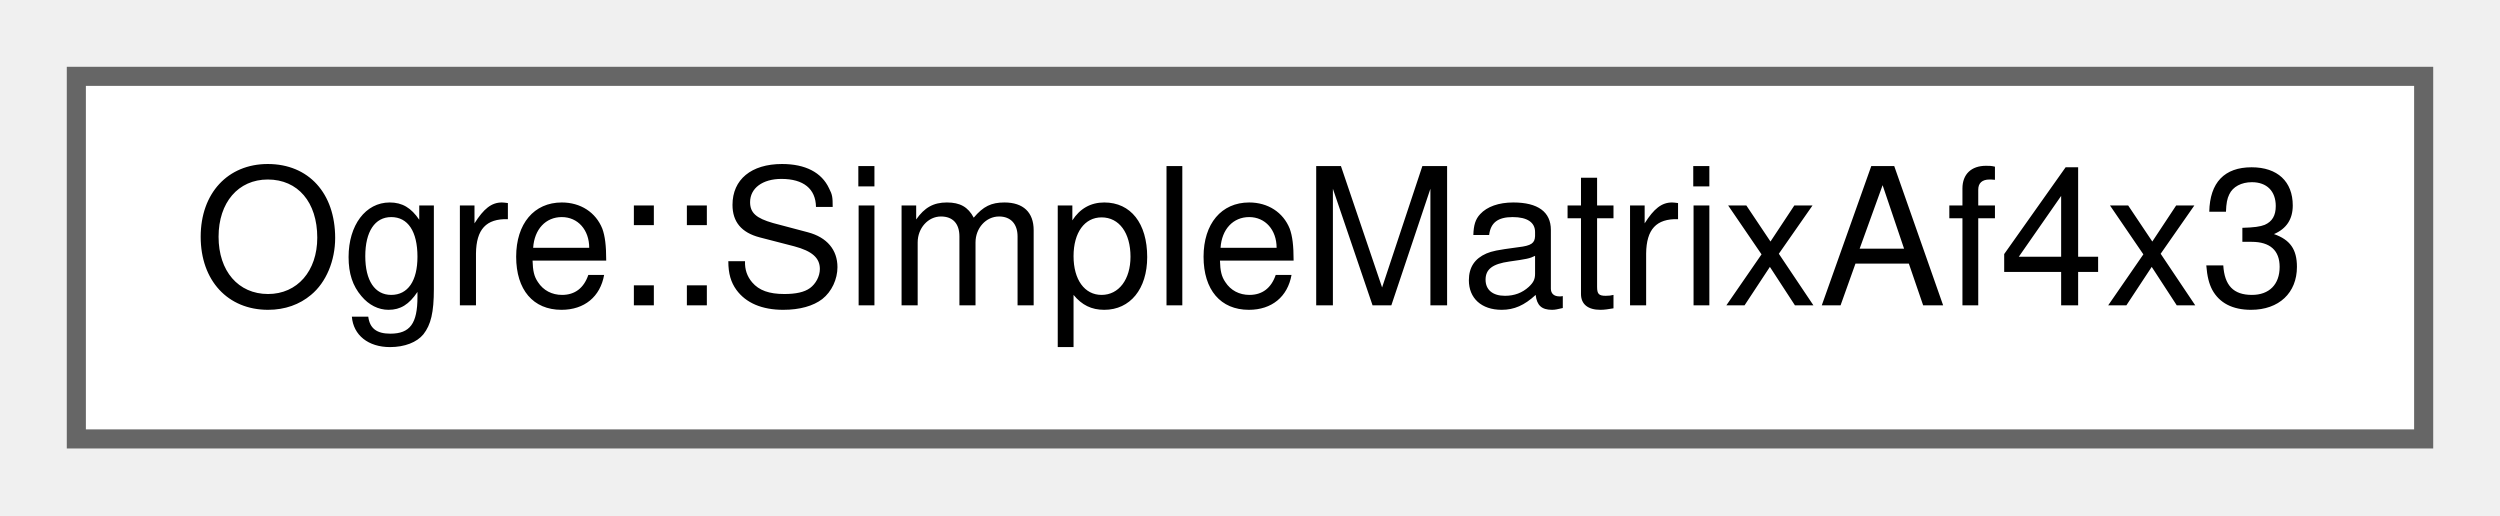
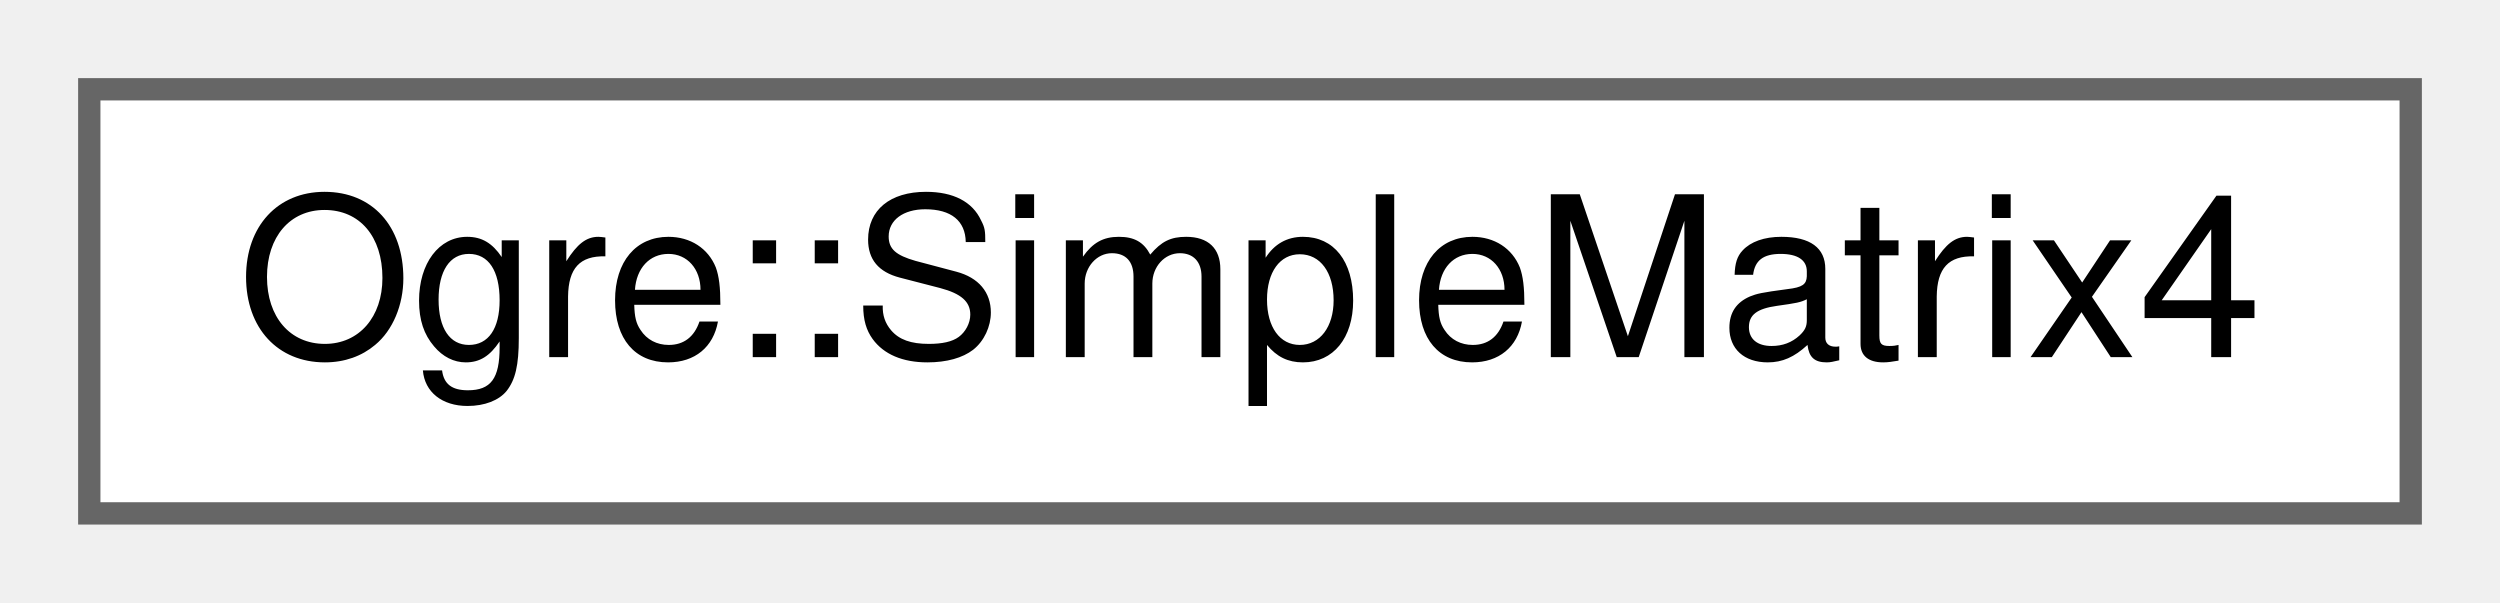
- <svg xmlns="http://www.w3.org/2000/svg" xmlns:xlink="http://www.w3.org/1999/xlink" width="131pt" height="27pt" viewBox="0.00 0.00 131.00 27.00">
+ <svg xmlns="http://www.w3.org/2000/svg" xmlns:xlink="http://www.w3.org/1999/xlink" width="112pt" height="27pt" viewBox="0.00 0.00 112.00 27.00">
  <g id="graph0" class="graph" transform="scale(1 1) rotate(0) translate(4 23)">
    <g id="node1" class="node">
      <g id="a_node1">
-         <a xlink:href="class_ogre_1_1_simple_matrix_af4x3.html" target="_top" xlink:title="Simple wrap up to load an AoS matrix 4x3 using SSE.">
-           <polygon fill="white" stroke="#666666" points="123,-19 0,-19 0,0 123,0 123,-19" />
-           <text text-anchor="middle" x="61.5" y="-7" font-family="Helvetica,sans-Serif" font-size="10.00">Ogre::SimpleMatrixAf4x3</text>
+         <a xlink:href="class_ogre_1_1_simple_matrix4.html" target="_top" xlink:title="Simple wrap up to load an AoS matrix 4x4 using SSE.">
+           <polygon fill="white" stroke="#666666" points="104,-19 0,-19 0,0 104,0 104,-19" />
+           <text text-anchor="middle" x="52" y="-7" font-family="Helvetica,sans-Serif" font-size="10.00">Ogre::SimpleMatrix4</text>
        </a>
      </g>
    </g>
  </g>
</svg>
